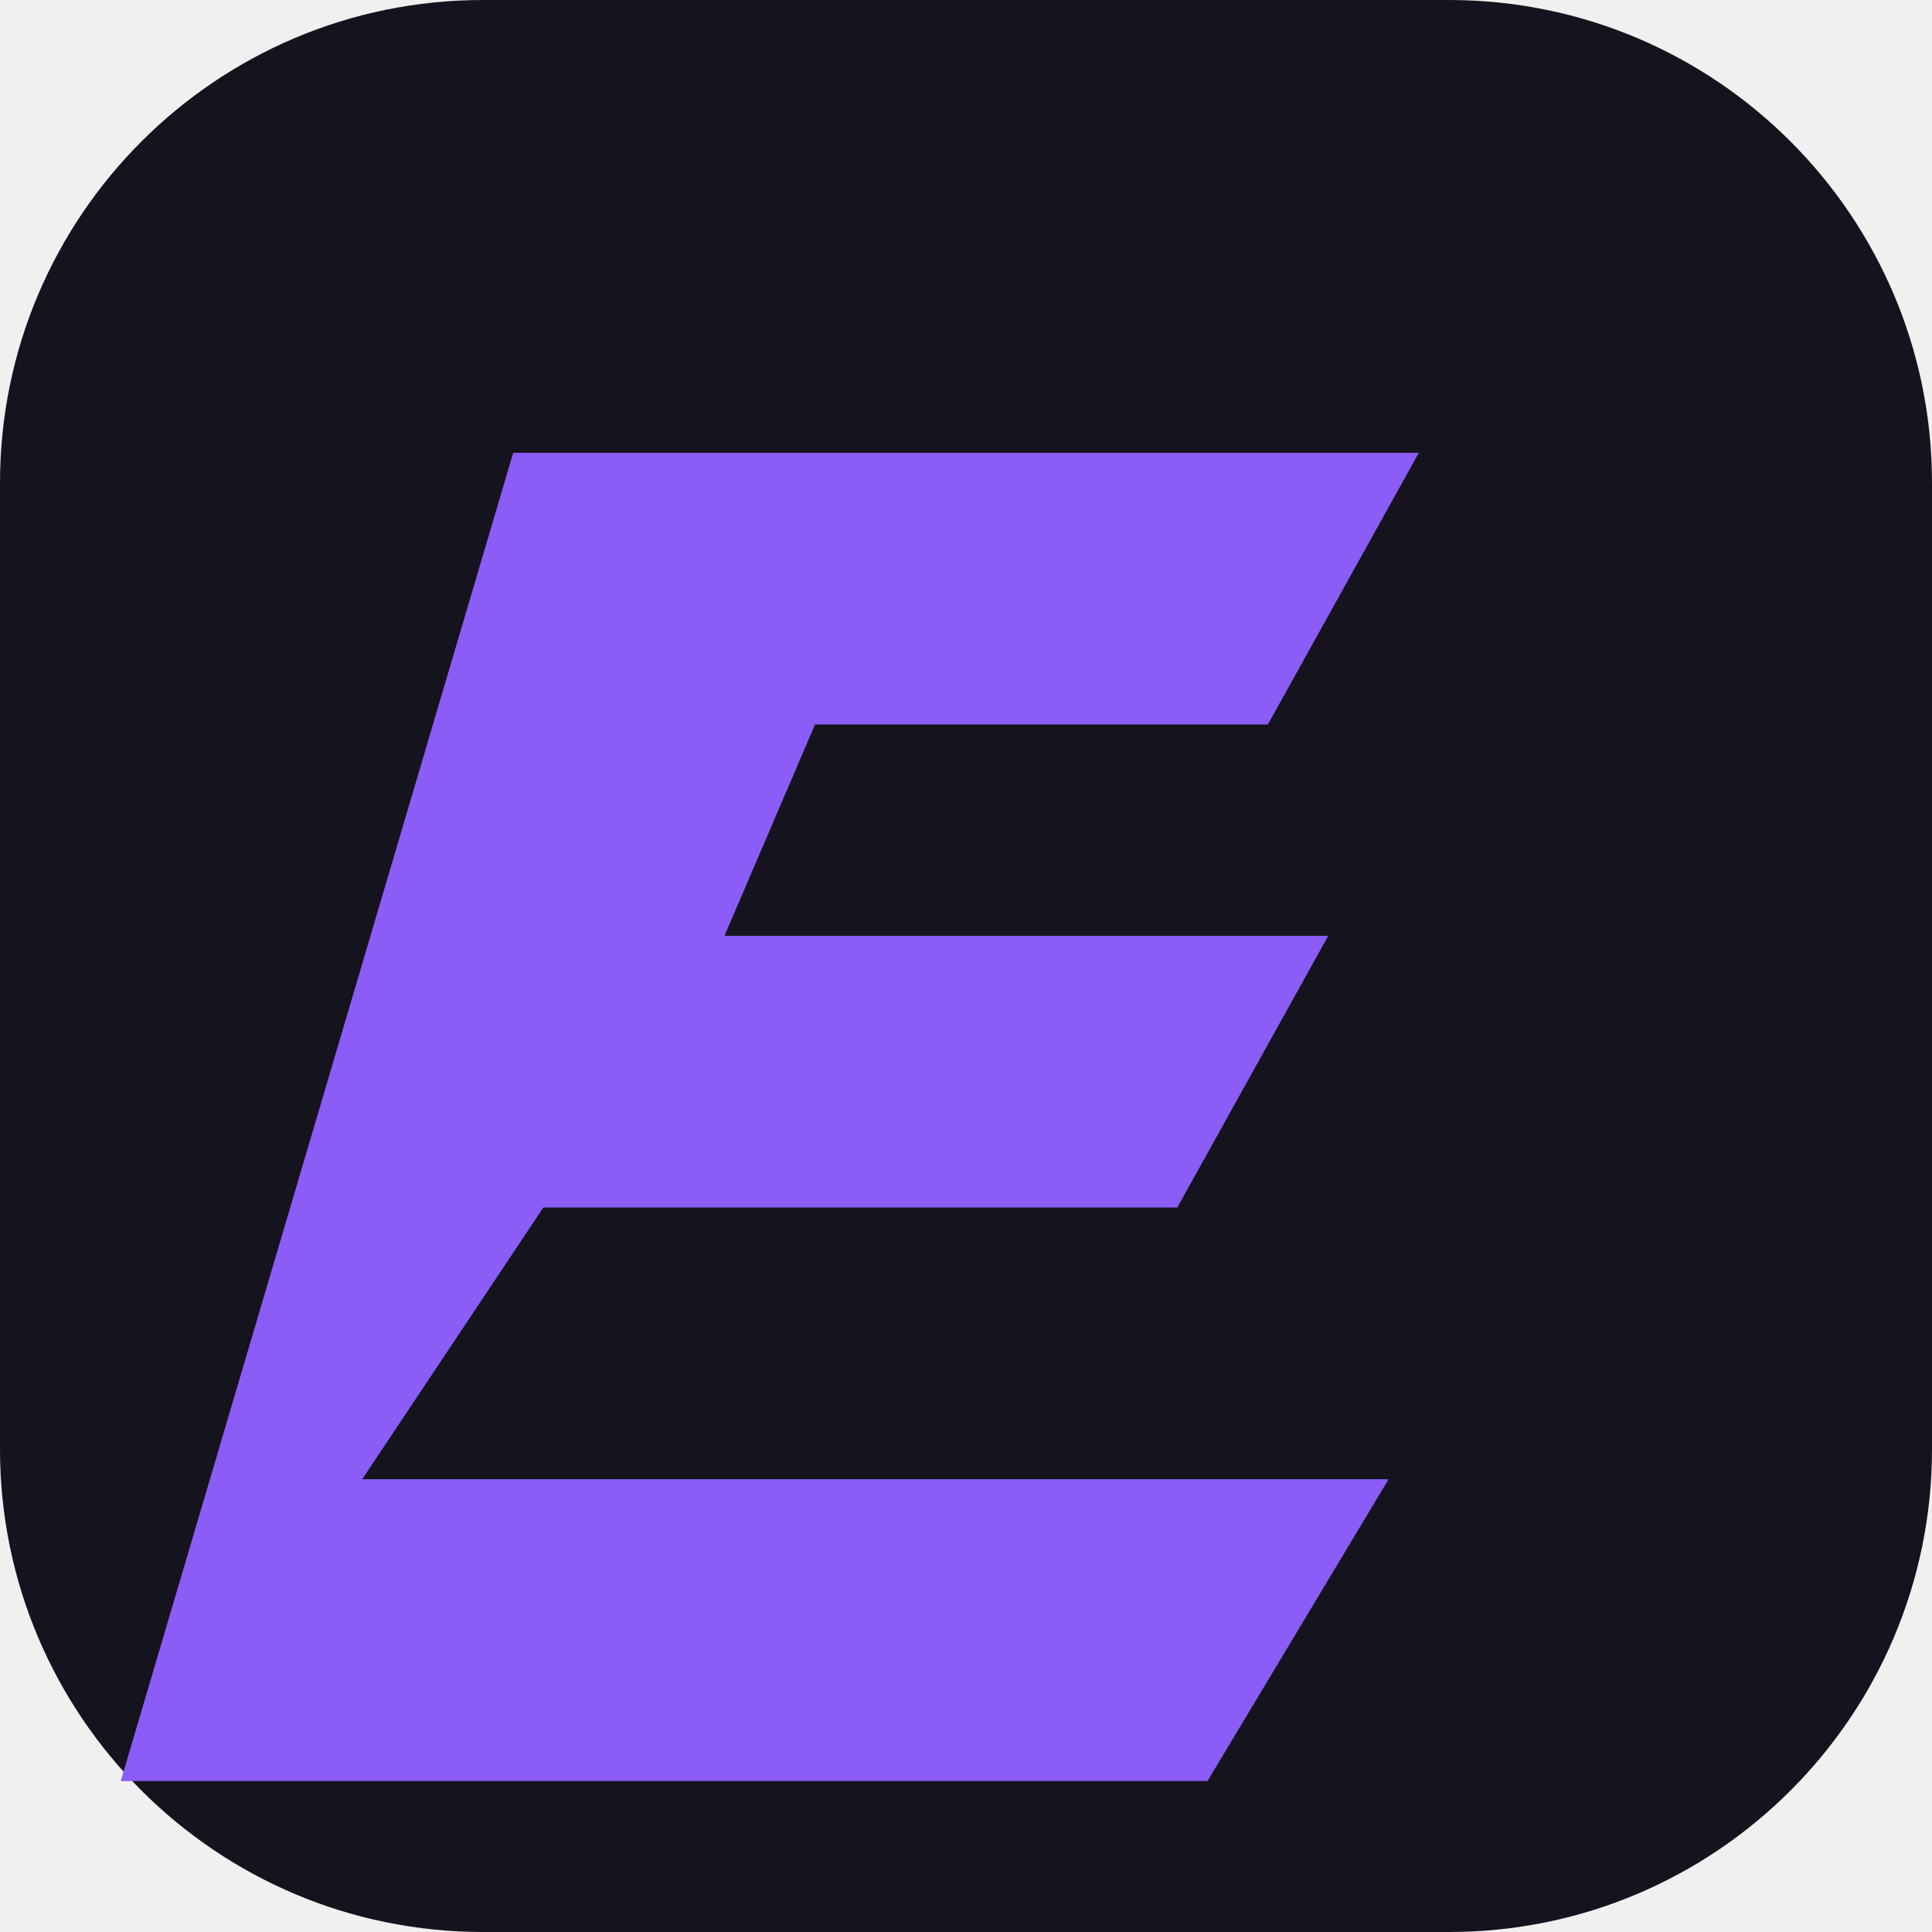
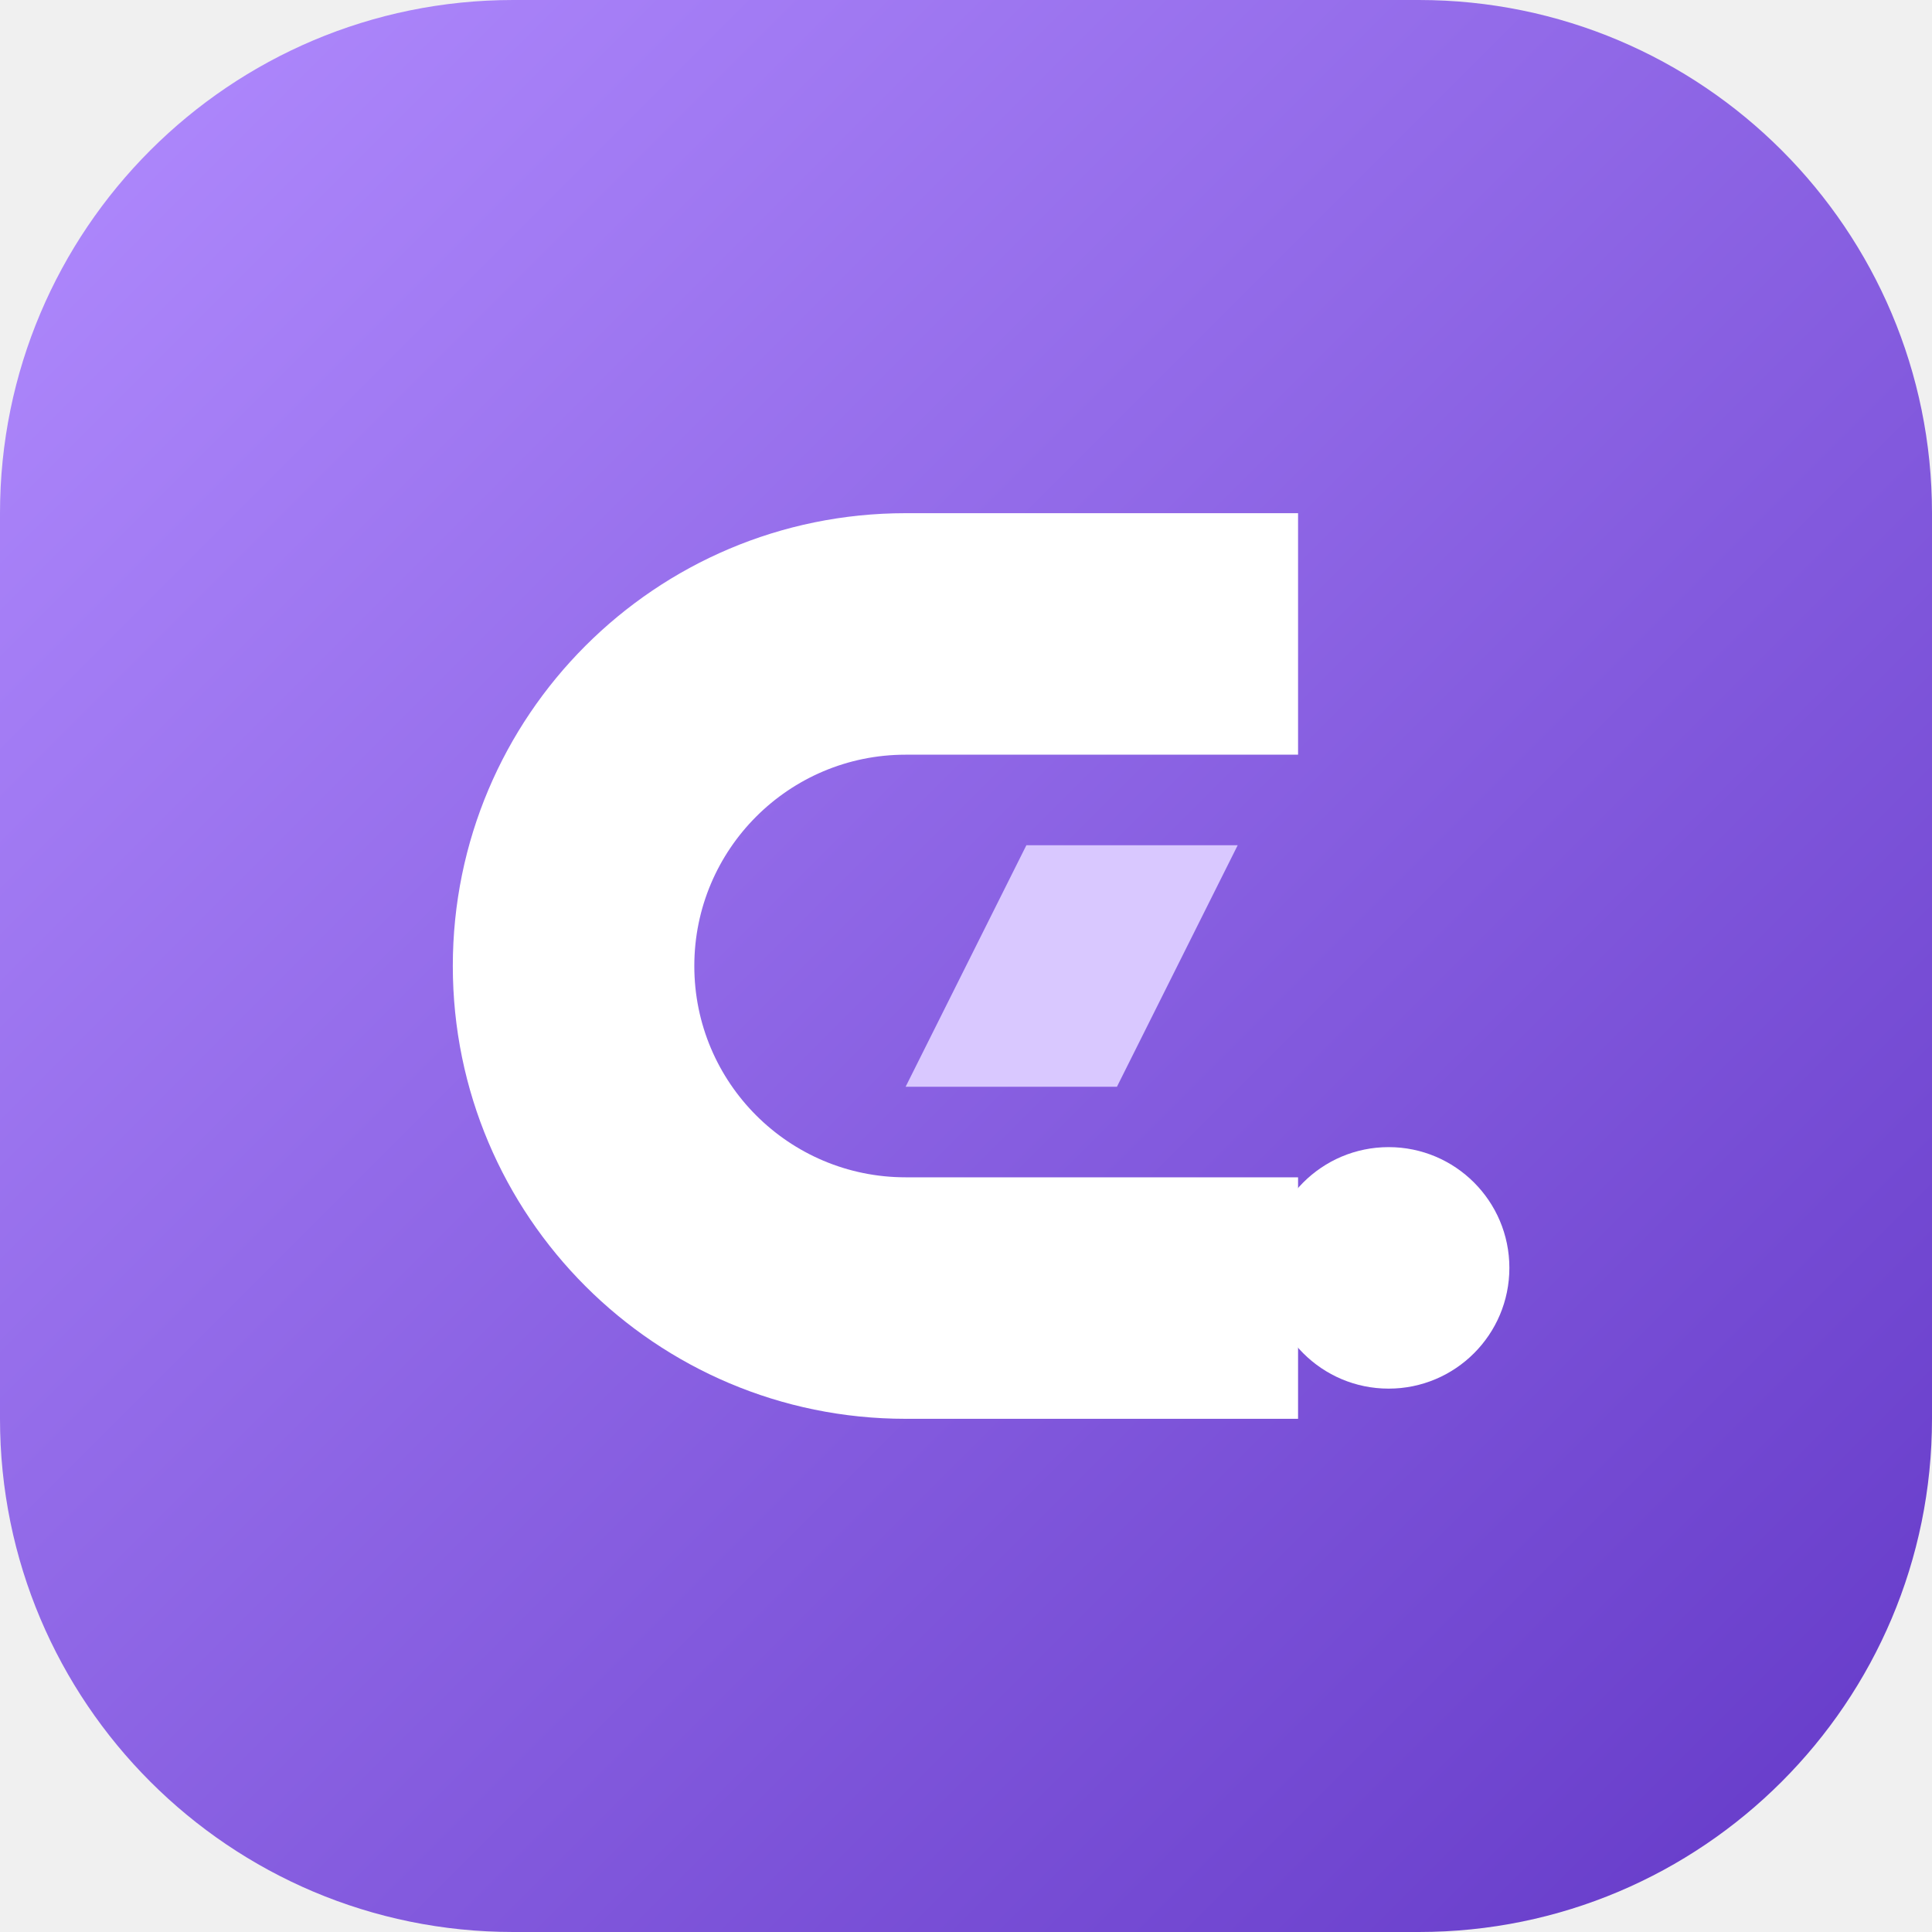
<svg xmlns="http://www.w3.org/2000/svg" viewBox="0 0 64 64">
-   <rect width="64" height="64" rx="16" fill="#15131d" />
-   <path d="M17 15h30l-5 9H27l-3 7h20l-5 9H18l-6 9h34l-6 10H4z" fill="#8b5cf6" />
+   <defs>
+     <linearGradient id="g" x1="0" y1="0" x2="1" y2="1">
+       <stop stop-color="#b28cff" />
+       <stop offset="1" stop-color="#6338c7" />
+     </linearGradient>
+   </defs>
+   <rect width="64" height="64" rx="17" fill="url(#g)" />
+   <path d="M43 17H30a15 15 0 0 0 0 30h13v-8H30a7 7 0 1 1 0-14h13z" fill="#fff" />
+   <path d="M34 28h7l-4 8h-7z" fill="#d9c8ff" />
+   <circle cx="46" cy="42" r="4" fill="#fff" />
</svg>
